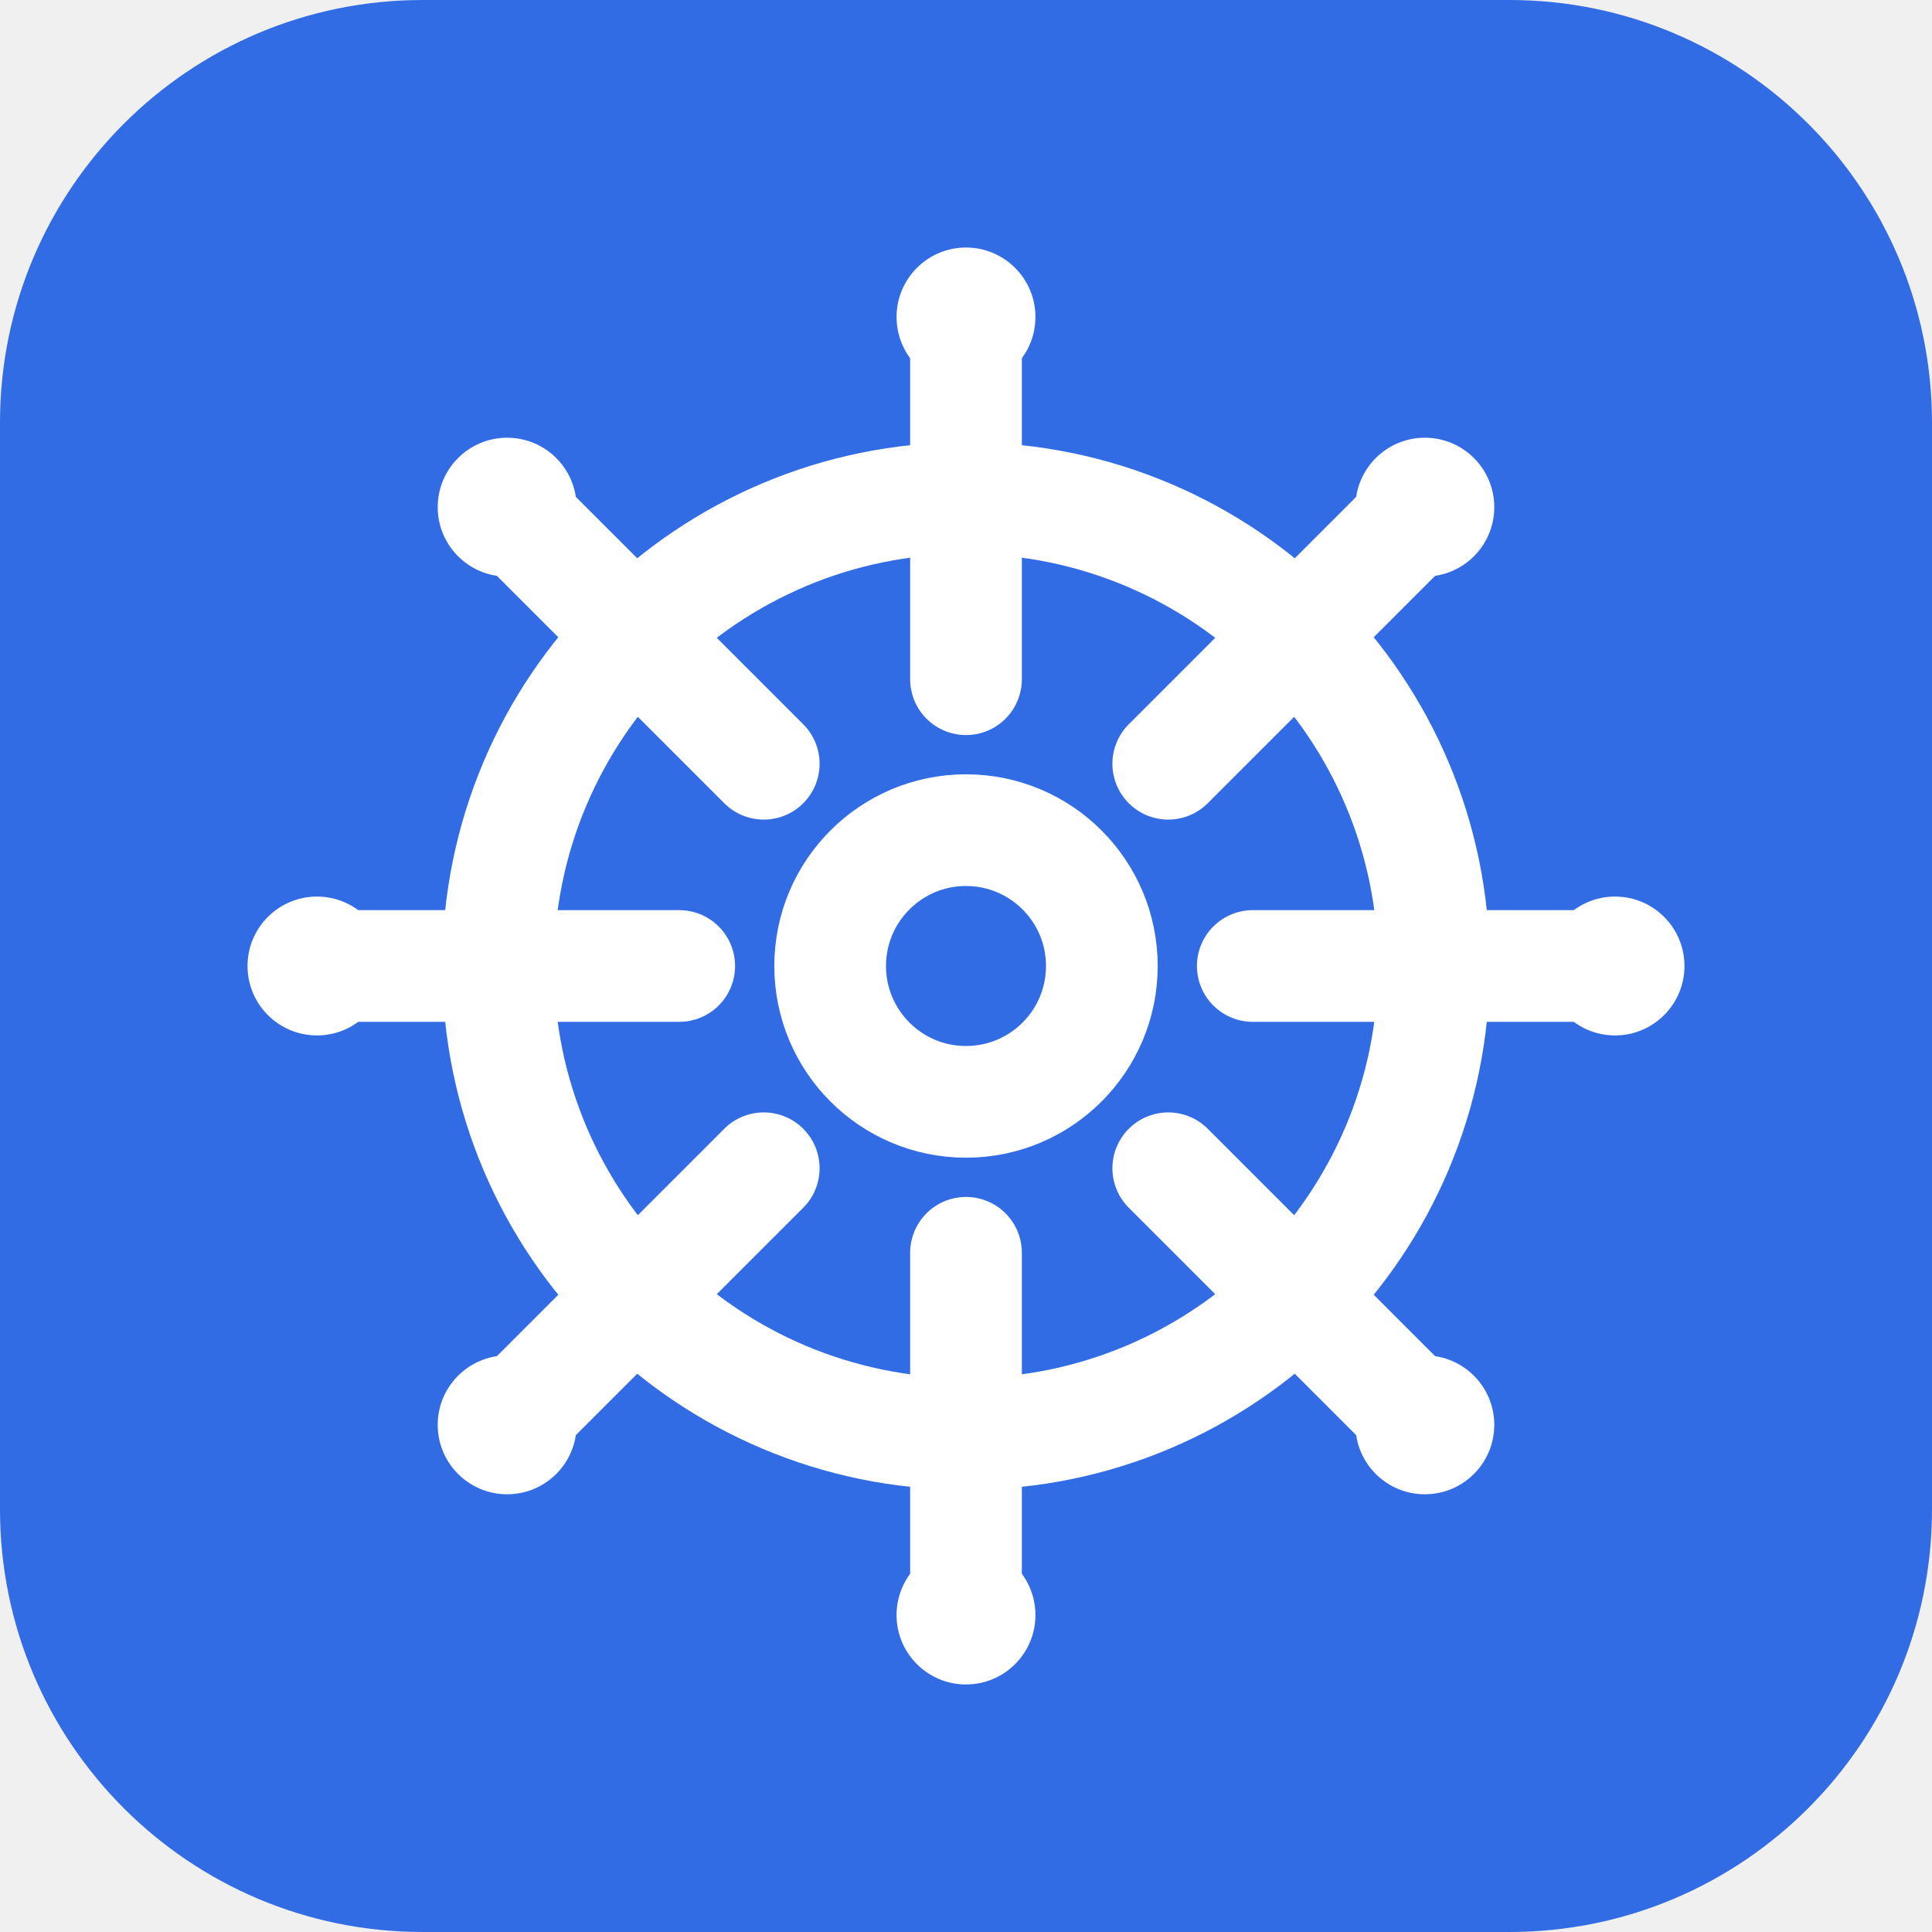
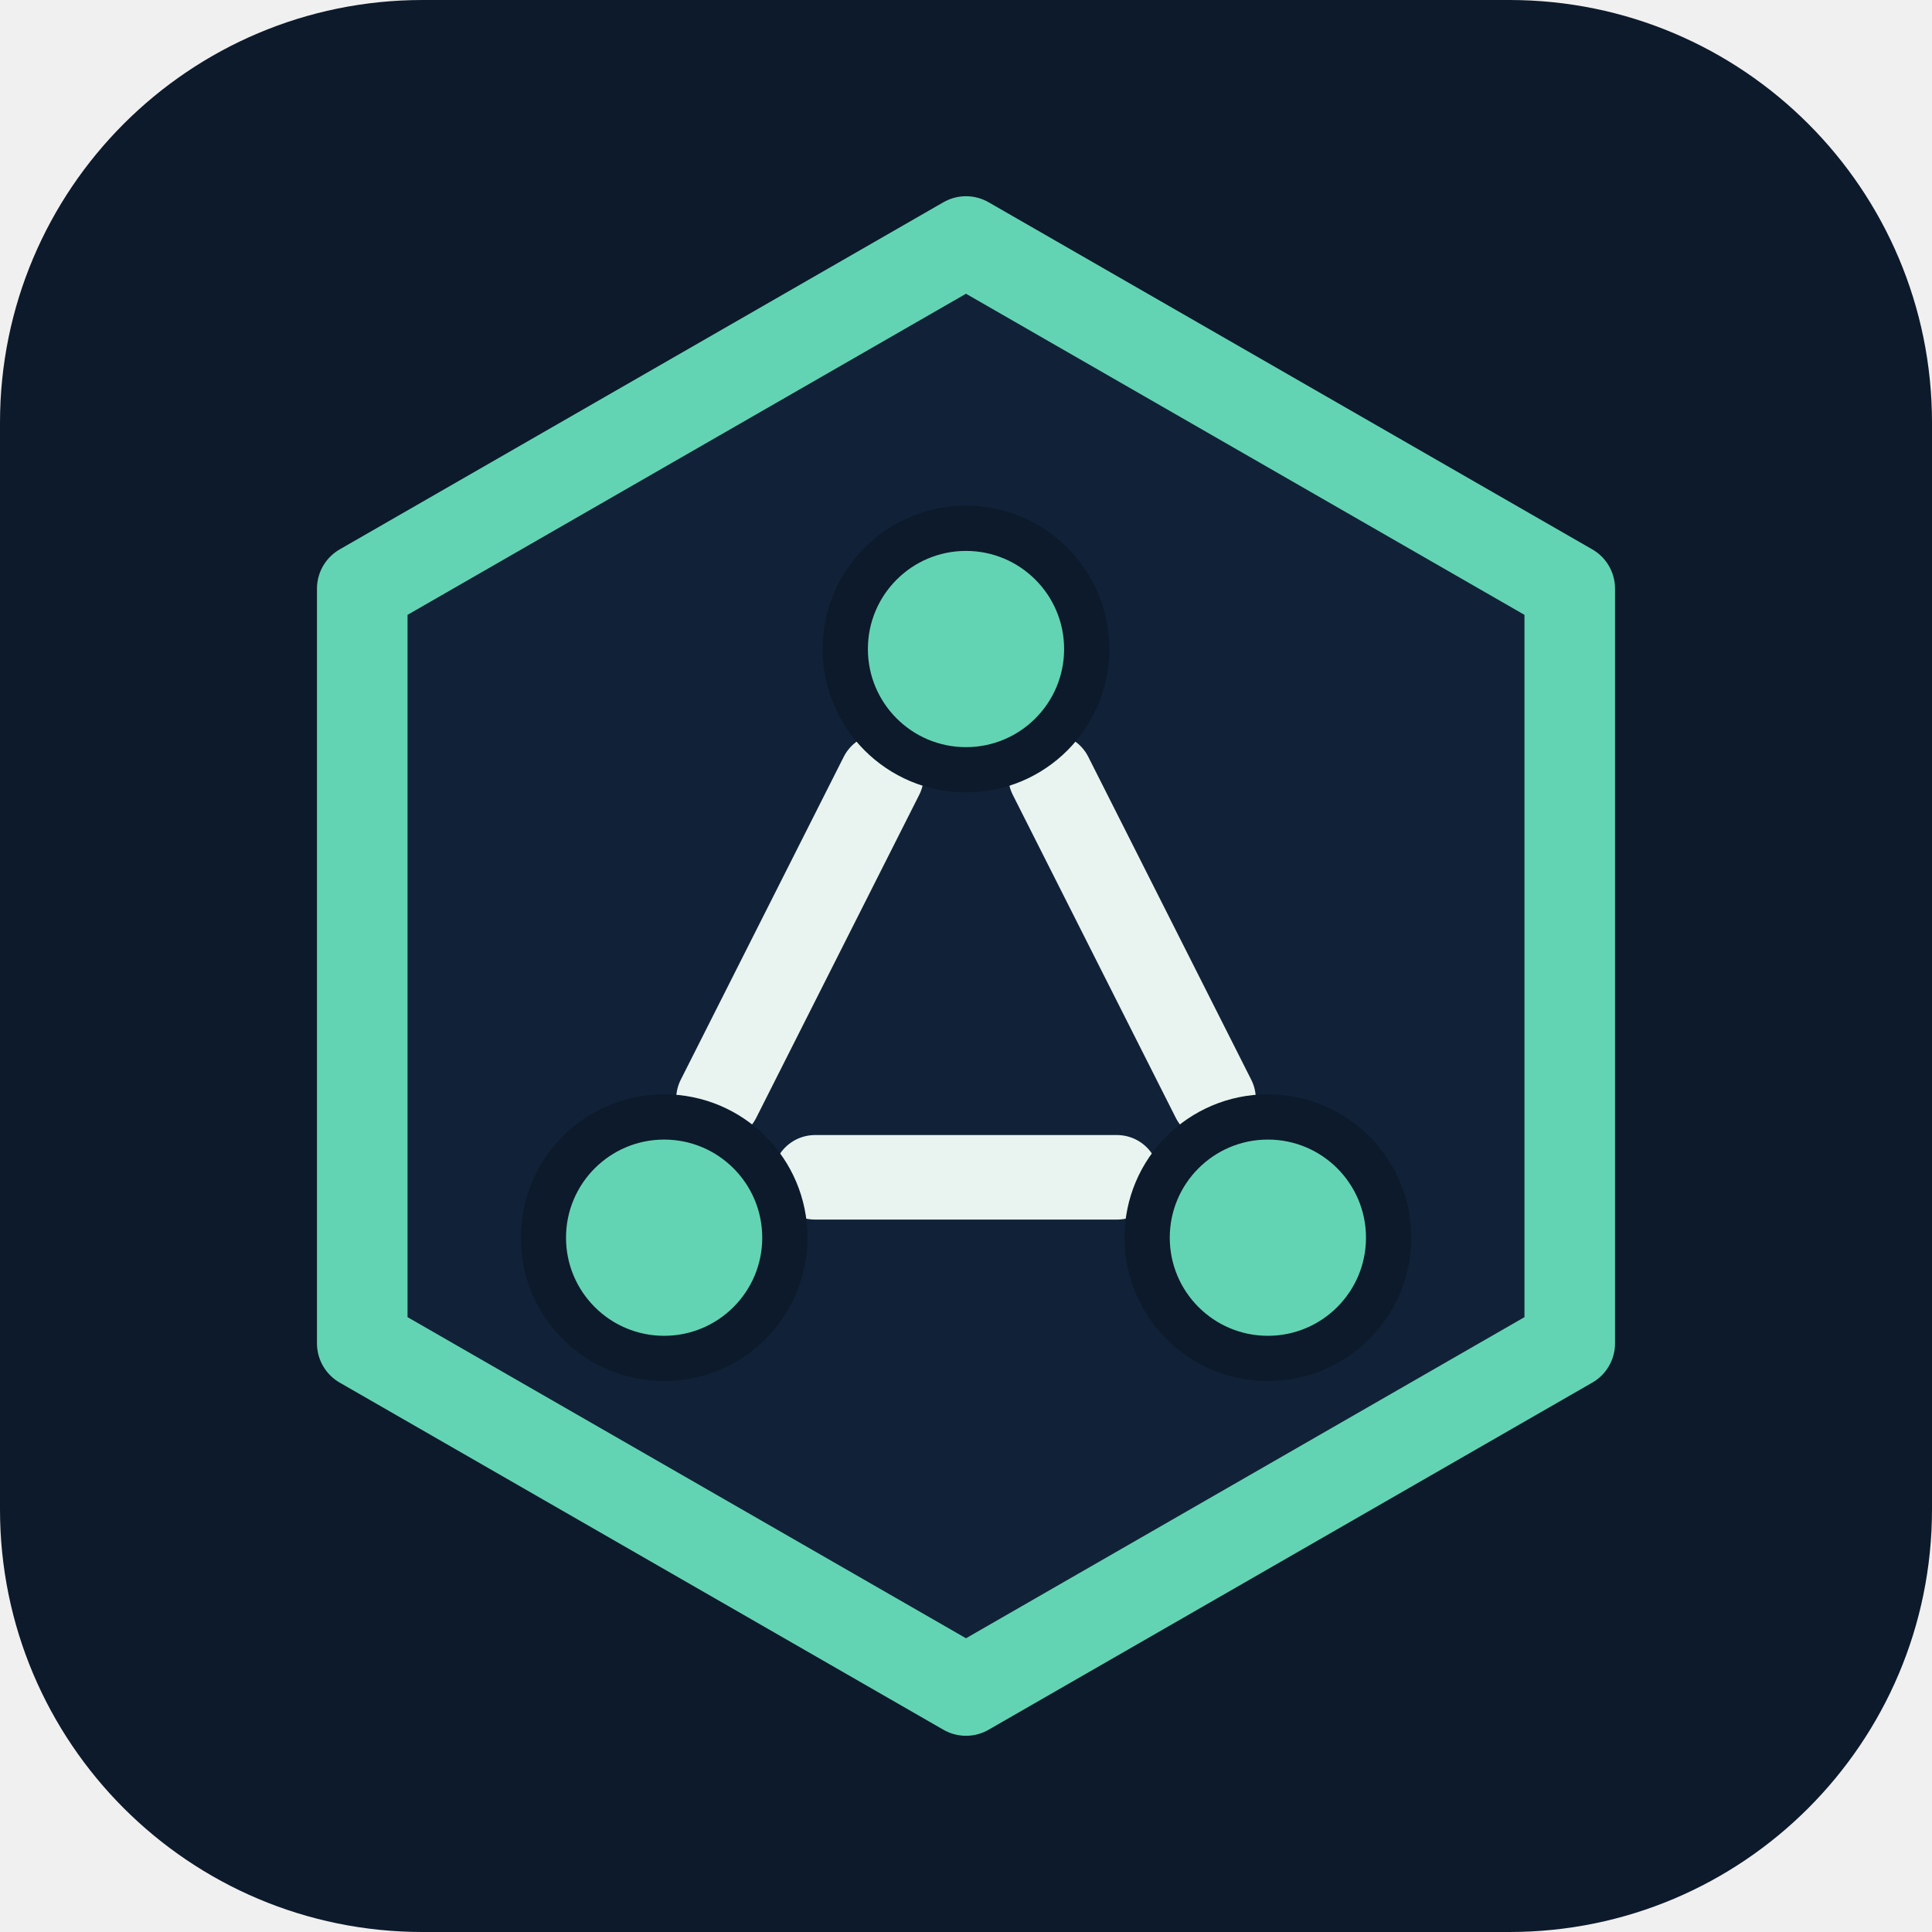
<svg xmlns="http://www.w3.org/2000/svg" viewBox="0 0 64 64">
-   <rect width="64" height="64" rx="14" fill="#326ce5" />
-   <g fill="none" stroke="#fff" stroke-width="3.7" stroke-linecap="round" stroke-linejoin="round">
-     <circle cx="32" cy="32" r="15.5" />
-     <circle cx="32" cy="32" r="4.5" fill="#326ce5" />
-     <path d="M32 10.5v12" />
-     <path d="M32 41.5v12" />
-     <path d="M10.5 32h12" />
-     <path d="M41.5 32h12" />
-     <path d="M16.8 16.8l8.5 8.5" />
-     <path d="M38.7 38.7l8.5 8.5" />
-     <path d="M47.2 16.8l-8.5 8.5" />
-     <path d="M25.3 38.7l-8.5 8.5" />
+   <rect width="64" height="64" rx="14" fill="#0d1a2b" />
+   <path d="M32 8 52 19.5v25L32 56 12 44.5v-25L32 8Z" fill="#112238" stroke="#63d4b3" stroke-width="3" stroke-linejoin="round" />
+   <g fill="none" stroke="#e9f4f1" stroke-width="2.8" stroke-linecap="round">
+     <path d="m29.2 25.7-5.4 10.7m11-10.7 5.4 10.7M27 39h10" />
  </g>
-   <g fill="#fff">
-     <circle cx="32" cy="10.5" r="2.3" />
-     <circle cx="32" cy="53.5" r="2.3" />
-     <circle cx="10.5" cy="32" r="2.3" />
-     <circle cx="53.5" cy="32" r="2.3" />
-     <circle cx="16.8" cy="16.8" r="2.3" />
-     <circle cx="47.2" cy="47.2" r="2.3" />
-     <circle cx="47.2" cy="16.8" r="2.3" />
-     <circle cx="16.8" cy="47.2" r="2.3" />
+   <g fill="#63d4b3" stroke="#0d1a2b" stroke-width="1.5">
+     <circle cx="32" cy="21.5" r="4" />
+     <circle cx="22" cy="41" r="4" />
+     <circle cx="42" cy="41" r="4" />
  </g>
</svg>
